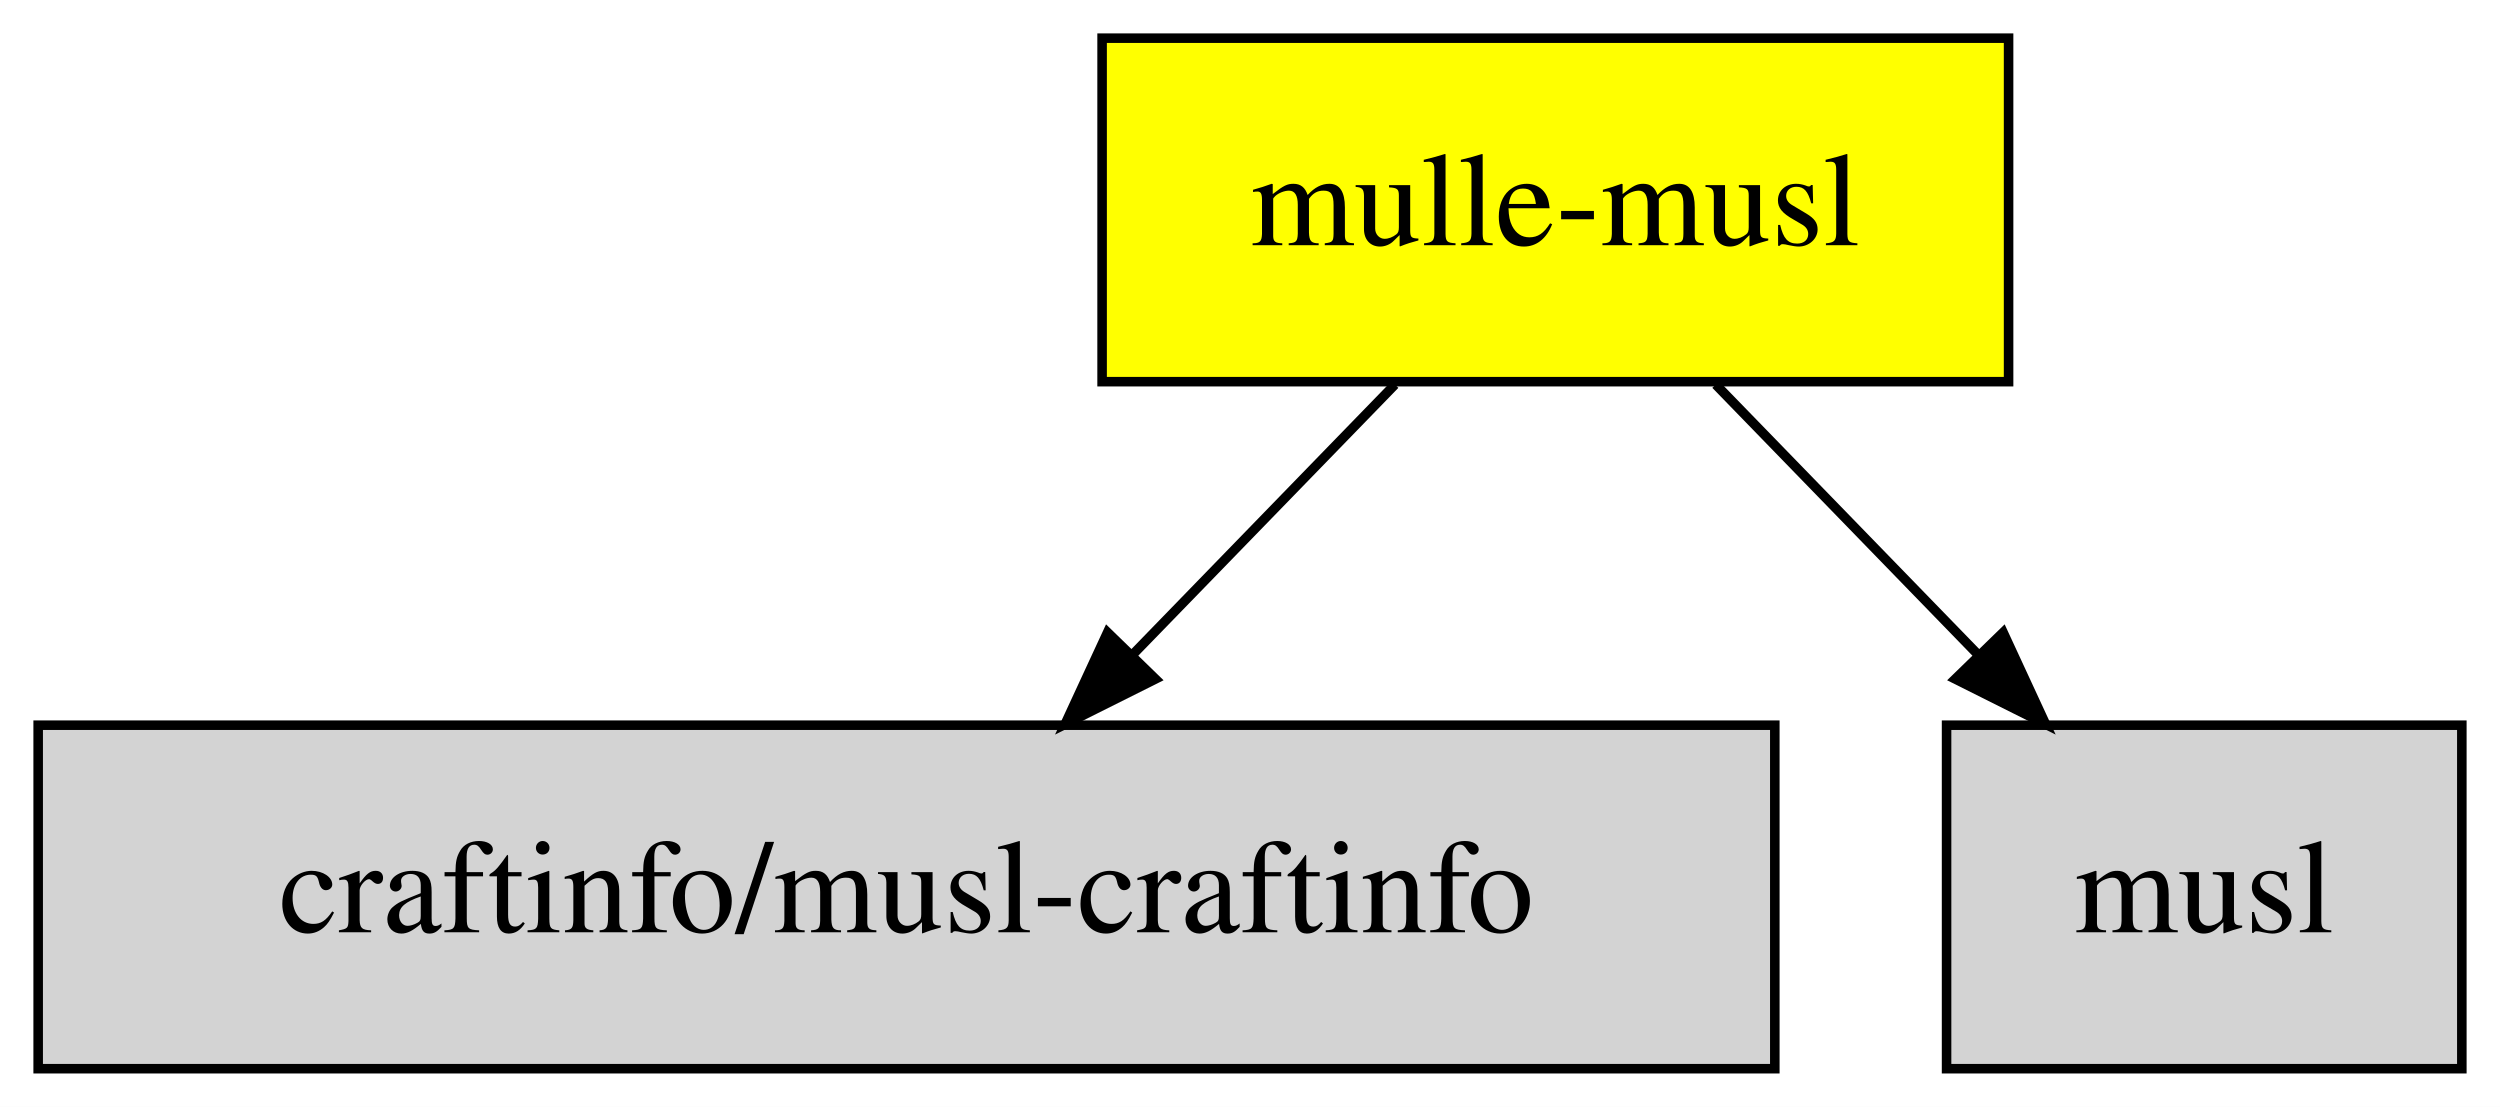
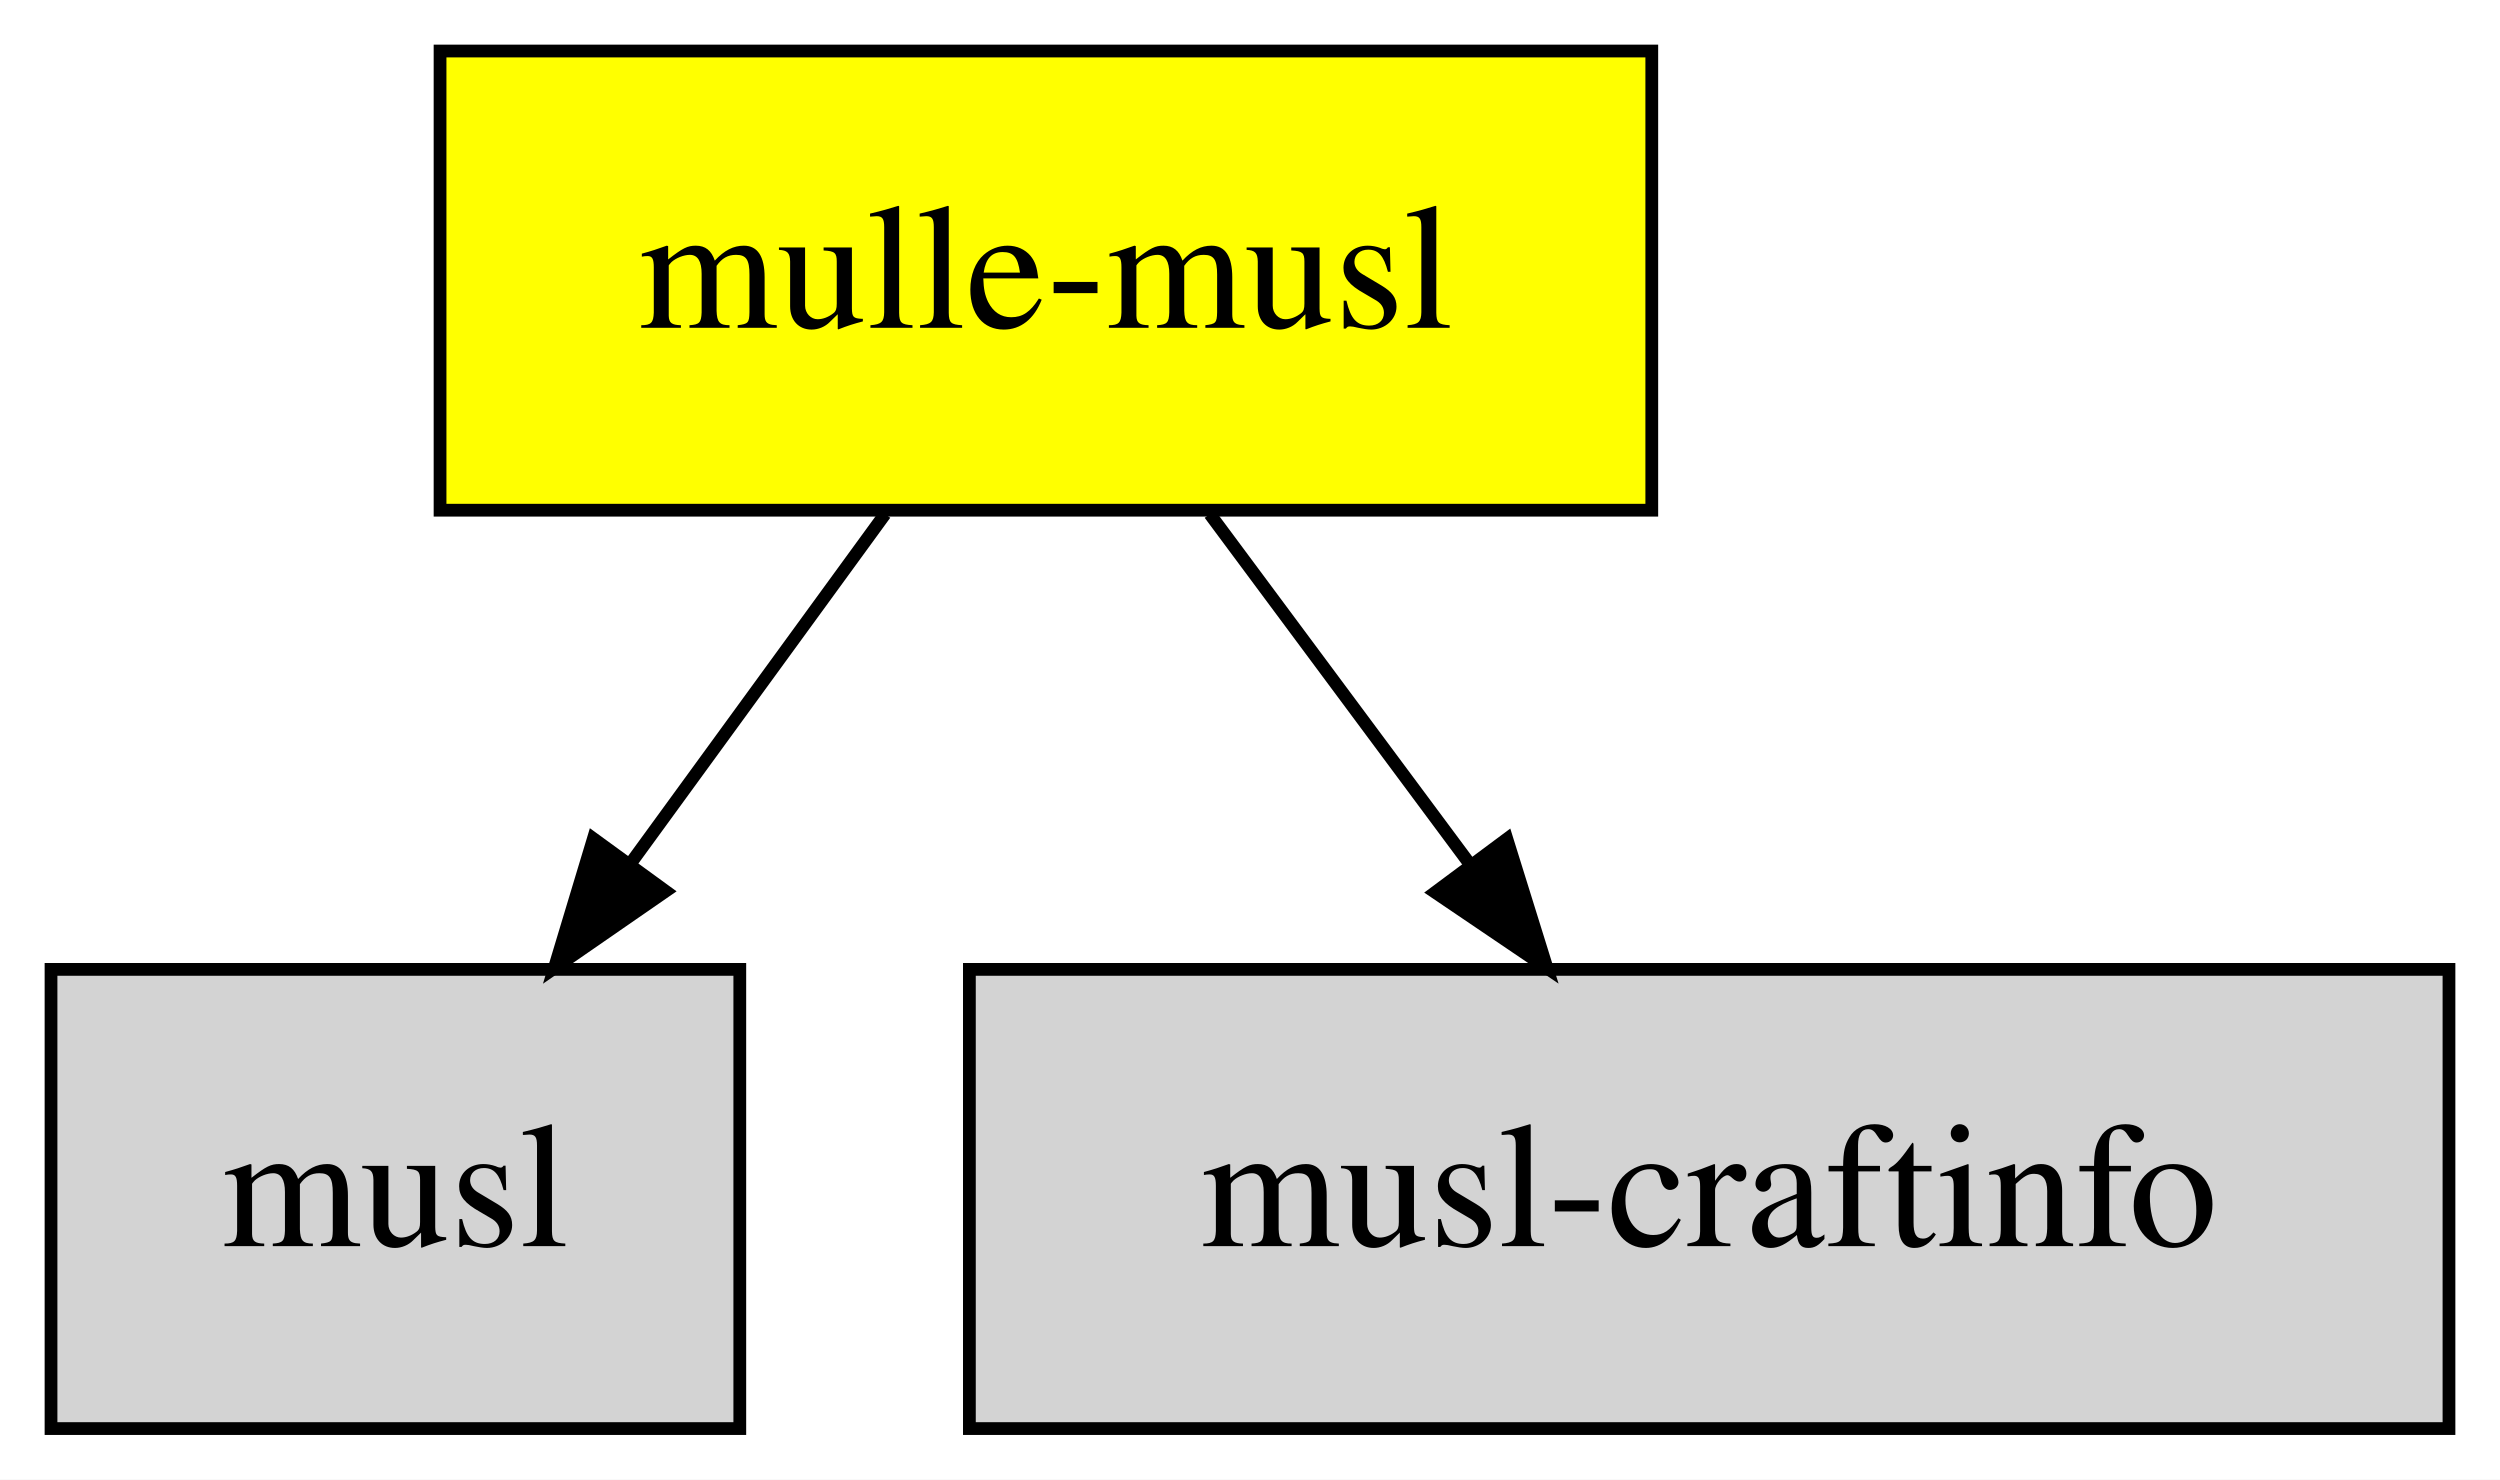
- <svg xmlns="http://www.w3.org/2000/svg" width="262pt" height="116pt" viewBox="0.00 0.00 262.00 116.00">
+ <svg xmlns="http://www.w3.org/2000/svg" xmlns:xlink="http://www.w3.org/1999/xlink" width="196pt" height="116pt" viewBox="0.00 0.00 196.00 116.00">
  <g id="graph0" class="graph" transform="scale(1 1) rotate(0) translate(4 112)">
-     <polygon fill="white" stroke="transparent" points="-4,4 -4,-112 258,-112 258,4 -4,4" />
+     <polygon fill="white" stroke="transparent" points="-4,4 -4,-112 192,-112 192,4 -4,4" />
    <g id="node1" class="node">
-       <polygon fill="yellow" stroke="black" points="206.5,-108 111.5,-108 111.5,-72 206.5,-72 206.5,-108" />
-       <text text-anchor="middle" x="159" y="-86.3" font-family="Times,serif" font-size="14.00">mulle-musl</text>
+       <polygon fill="yellow" stroke="black" points="125.5,-108 30.5,-108 30.5,-72 125.5,-72 125.5,-108" />
+       <text text-anchor="middle" x="78" y="-86.3" font-family="Times,serif" font-size="14.00">mulle-musl</text>
    </g>
    <g id="node2" class="node">
-       <polygon fill="lightgrey" stroke="black" points="182,-36 0,-36 0,0 182,0 182,-36" />
-       <text text-anchor="middle" x="91" y="-14.3" font-family="Times,serif" font-size="14.00">craftinfo/musl-craftinfo</text>
+       <g id="a_node2">
+         <a xlink:href="https://musl.libc.org//musl" xlink:title="musl">
+           <polygon fill="lightgrey" stroke="black" points="54,-36 0,-36 0,0 54,0 54,-36" />
+           <text text-anchor="middle" x="27" y="-14.3" font-family="Times,serif" font-size="14.00">musl</text>
+         </a>
+       </g>
    </g>
    <g id="edge1" class="edge">
-       <path fill="none" stroke="black" d="M142.19,-71.7C133.87,-63.14 123.69,-52.66 114.61,-43.3" />
-       <polygon fill="black" stroke="black" points="117.09,-40.84 107.62,-36.1 112.07,-45.72 117.09,-40.84" />
+       <path fill="none" stroke="black" d="M65.39,-71.7C59.4,-63.47 52.12,-53.48 45.52,-44.42" />
+       <polygon fill="black" stroke="black" points="48.18,-42.13 39.46,-36.1 42.52,-46.25 48.18,-42.13" />
    </g>
    <g id="node3" class="node">
-       <polygon fill="lightgrey" stroke="black" points="254,-36 200,-36 200,0 254,0 254,-36" />
-       <text text-anchor="middle" x="227" y="-14.3" font-family="Times,serif" font-size="14.00">musl</text>
+       <g id="a_node3">
+         <a xlink:href="https://unknown.com/" xlink:title="musl-craftinfo">
+           <polygon fill="lightgrey" stroke="black" points="188,-36 72,-36 72,0 188,0 188,-36" />
+           <text text-anchor="middle" x="130" y="-14.3" font-family="Times,serif" font-size="14.00">musl-craftinfo</text>
+         </a>
+       </g>
    </g>
    <g id="edge2" class="edge">
-       <path fill="none" stroke="black" d="M175.81,-71.7C184.13,-63.14 194.31,-52.66 203.39,-43.3" />
-       <polygon fill="black" stroke="black" points="205.93,-45.72 210.38,-36.1 200.91,-40.84 205.93,-45.72" />
+       <path fill="none" stroke="black" d="M90.85,-71.7C97.03,-63.39 104.54,-53.28 111.32,-44.14" />
+       <polygon fill="black" stroke="black" points="114.14,-46.22 117.29,-36.1 108.52,-42.04 114.14,-46.22" />
    </g>
  </g>
</svg>
